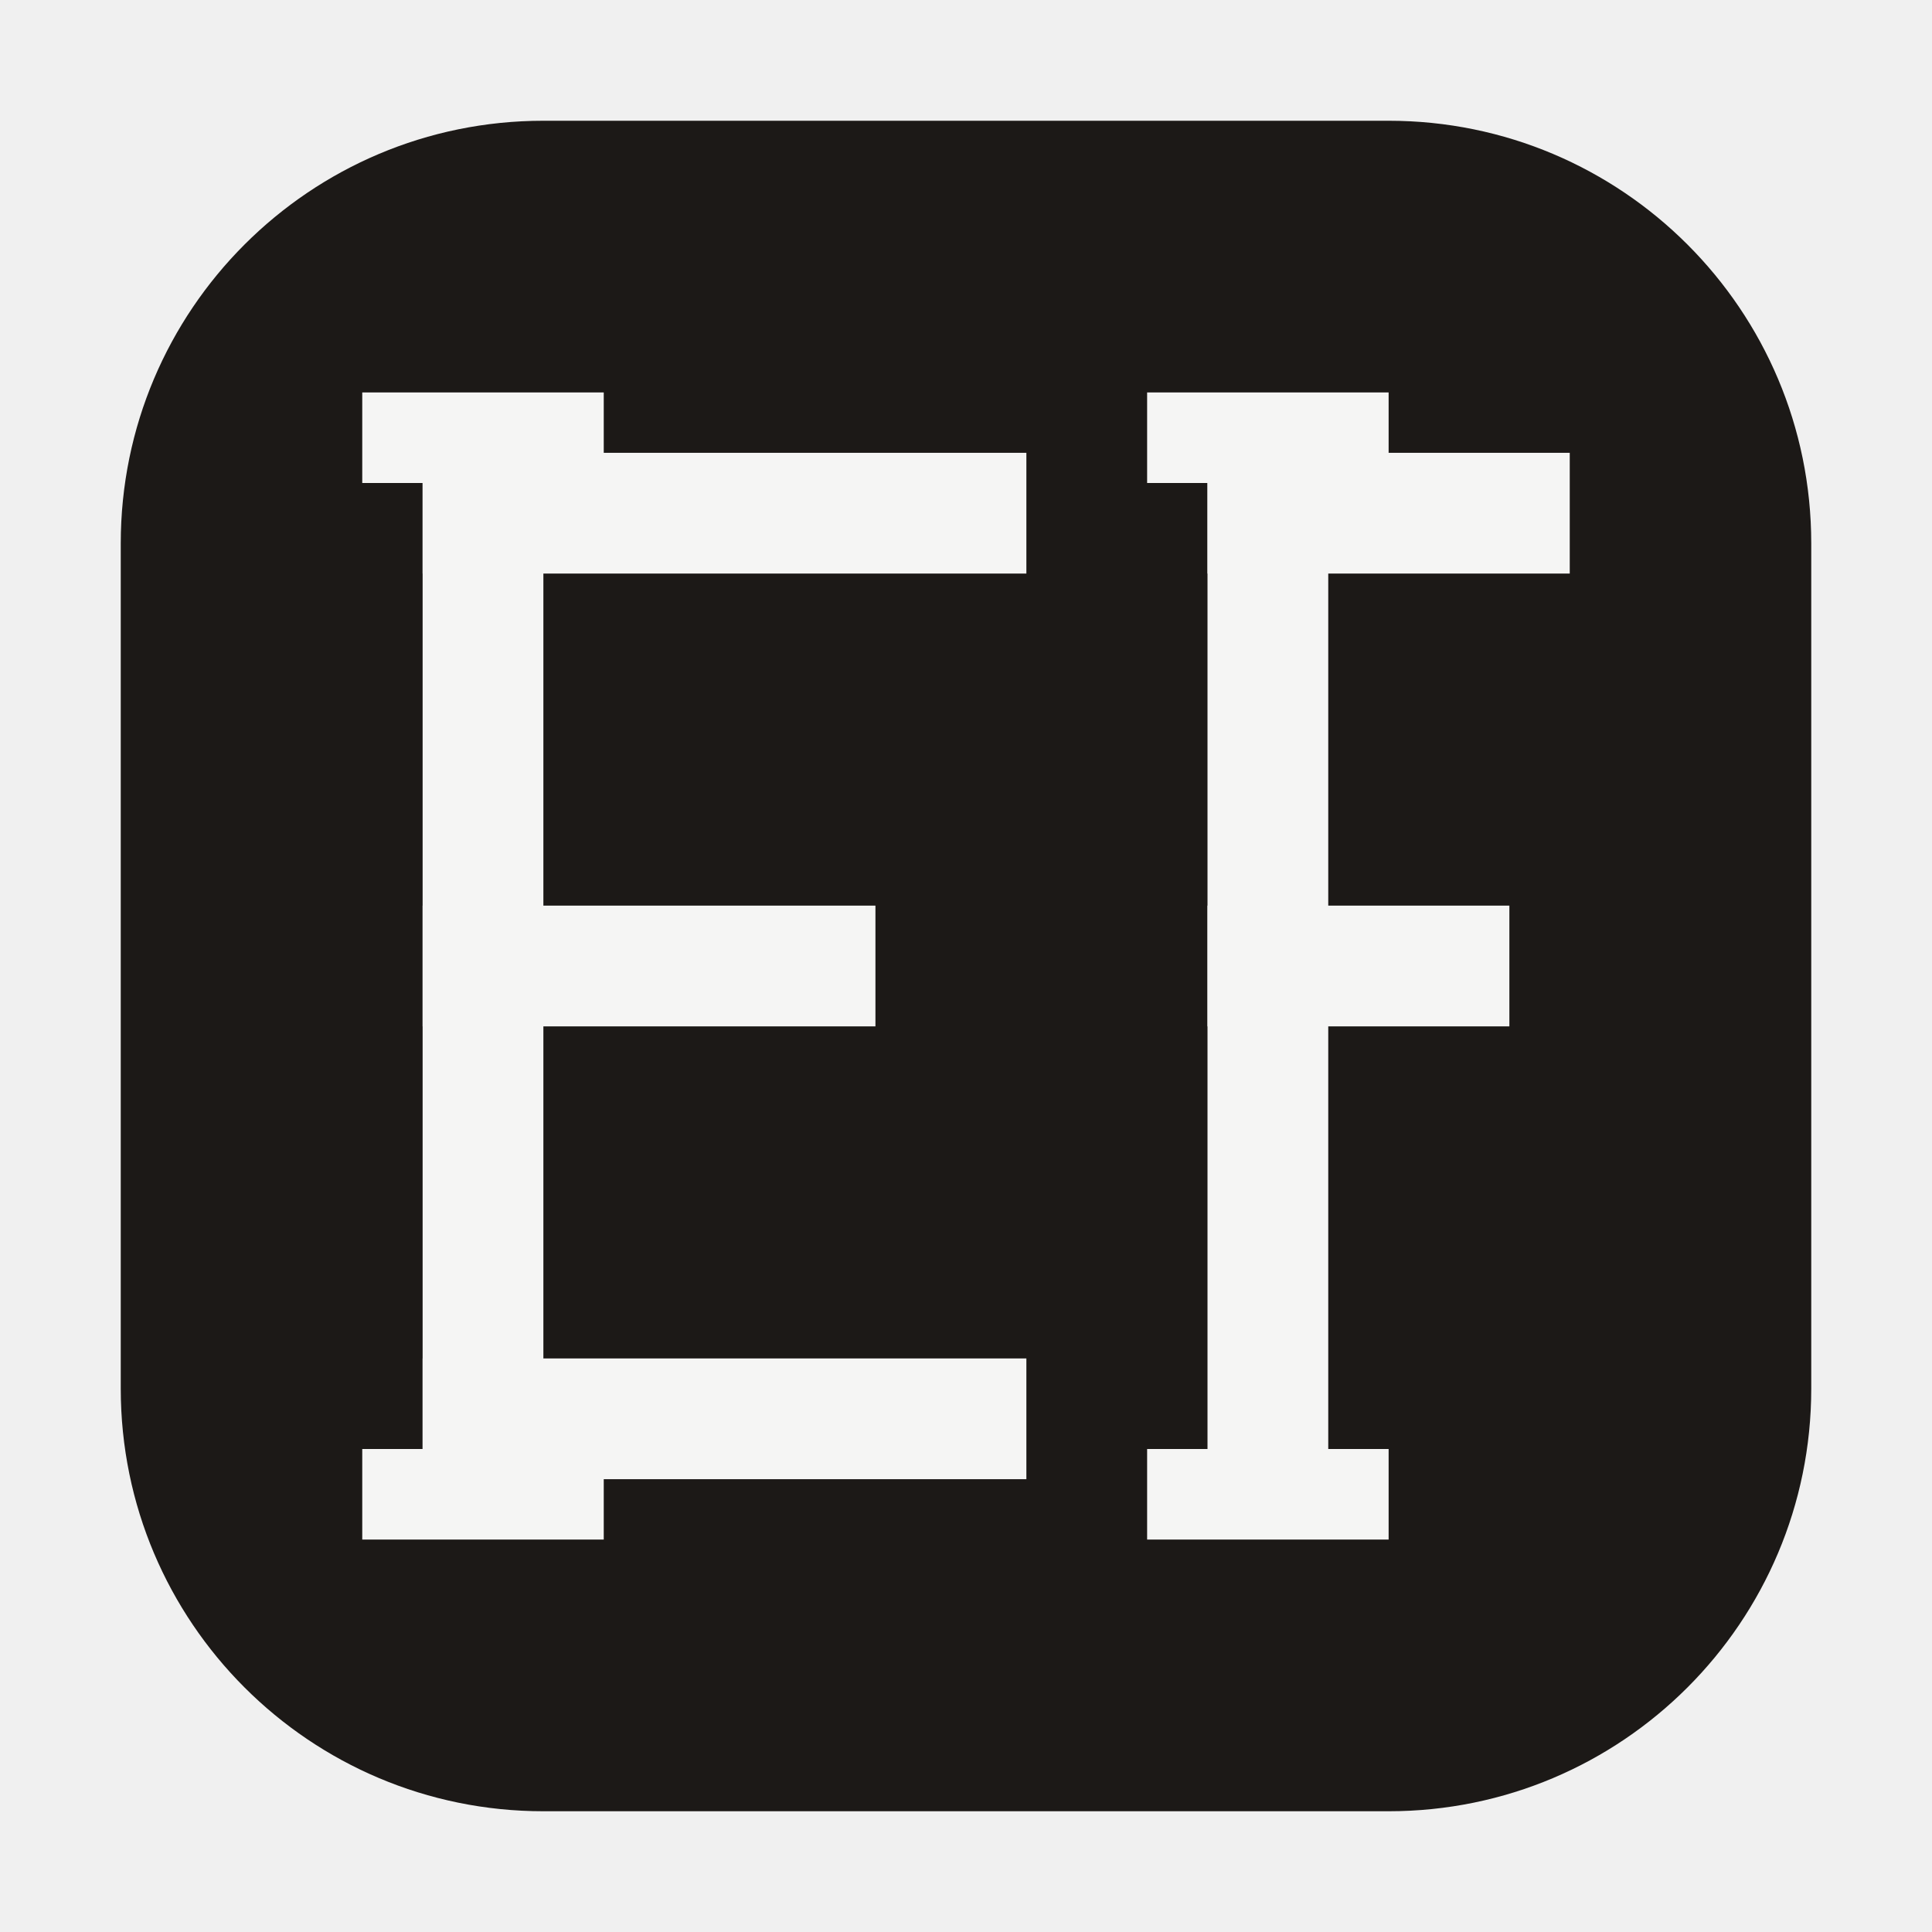
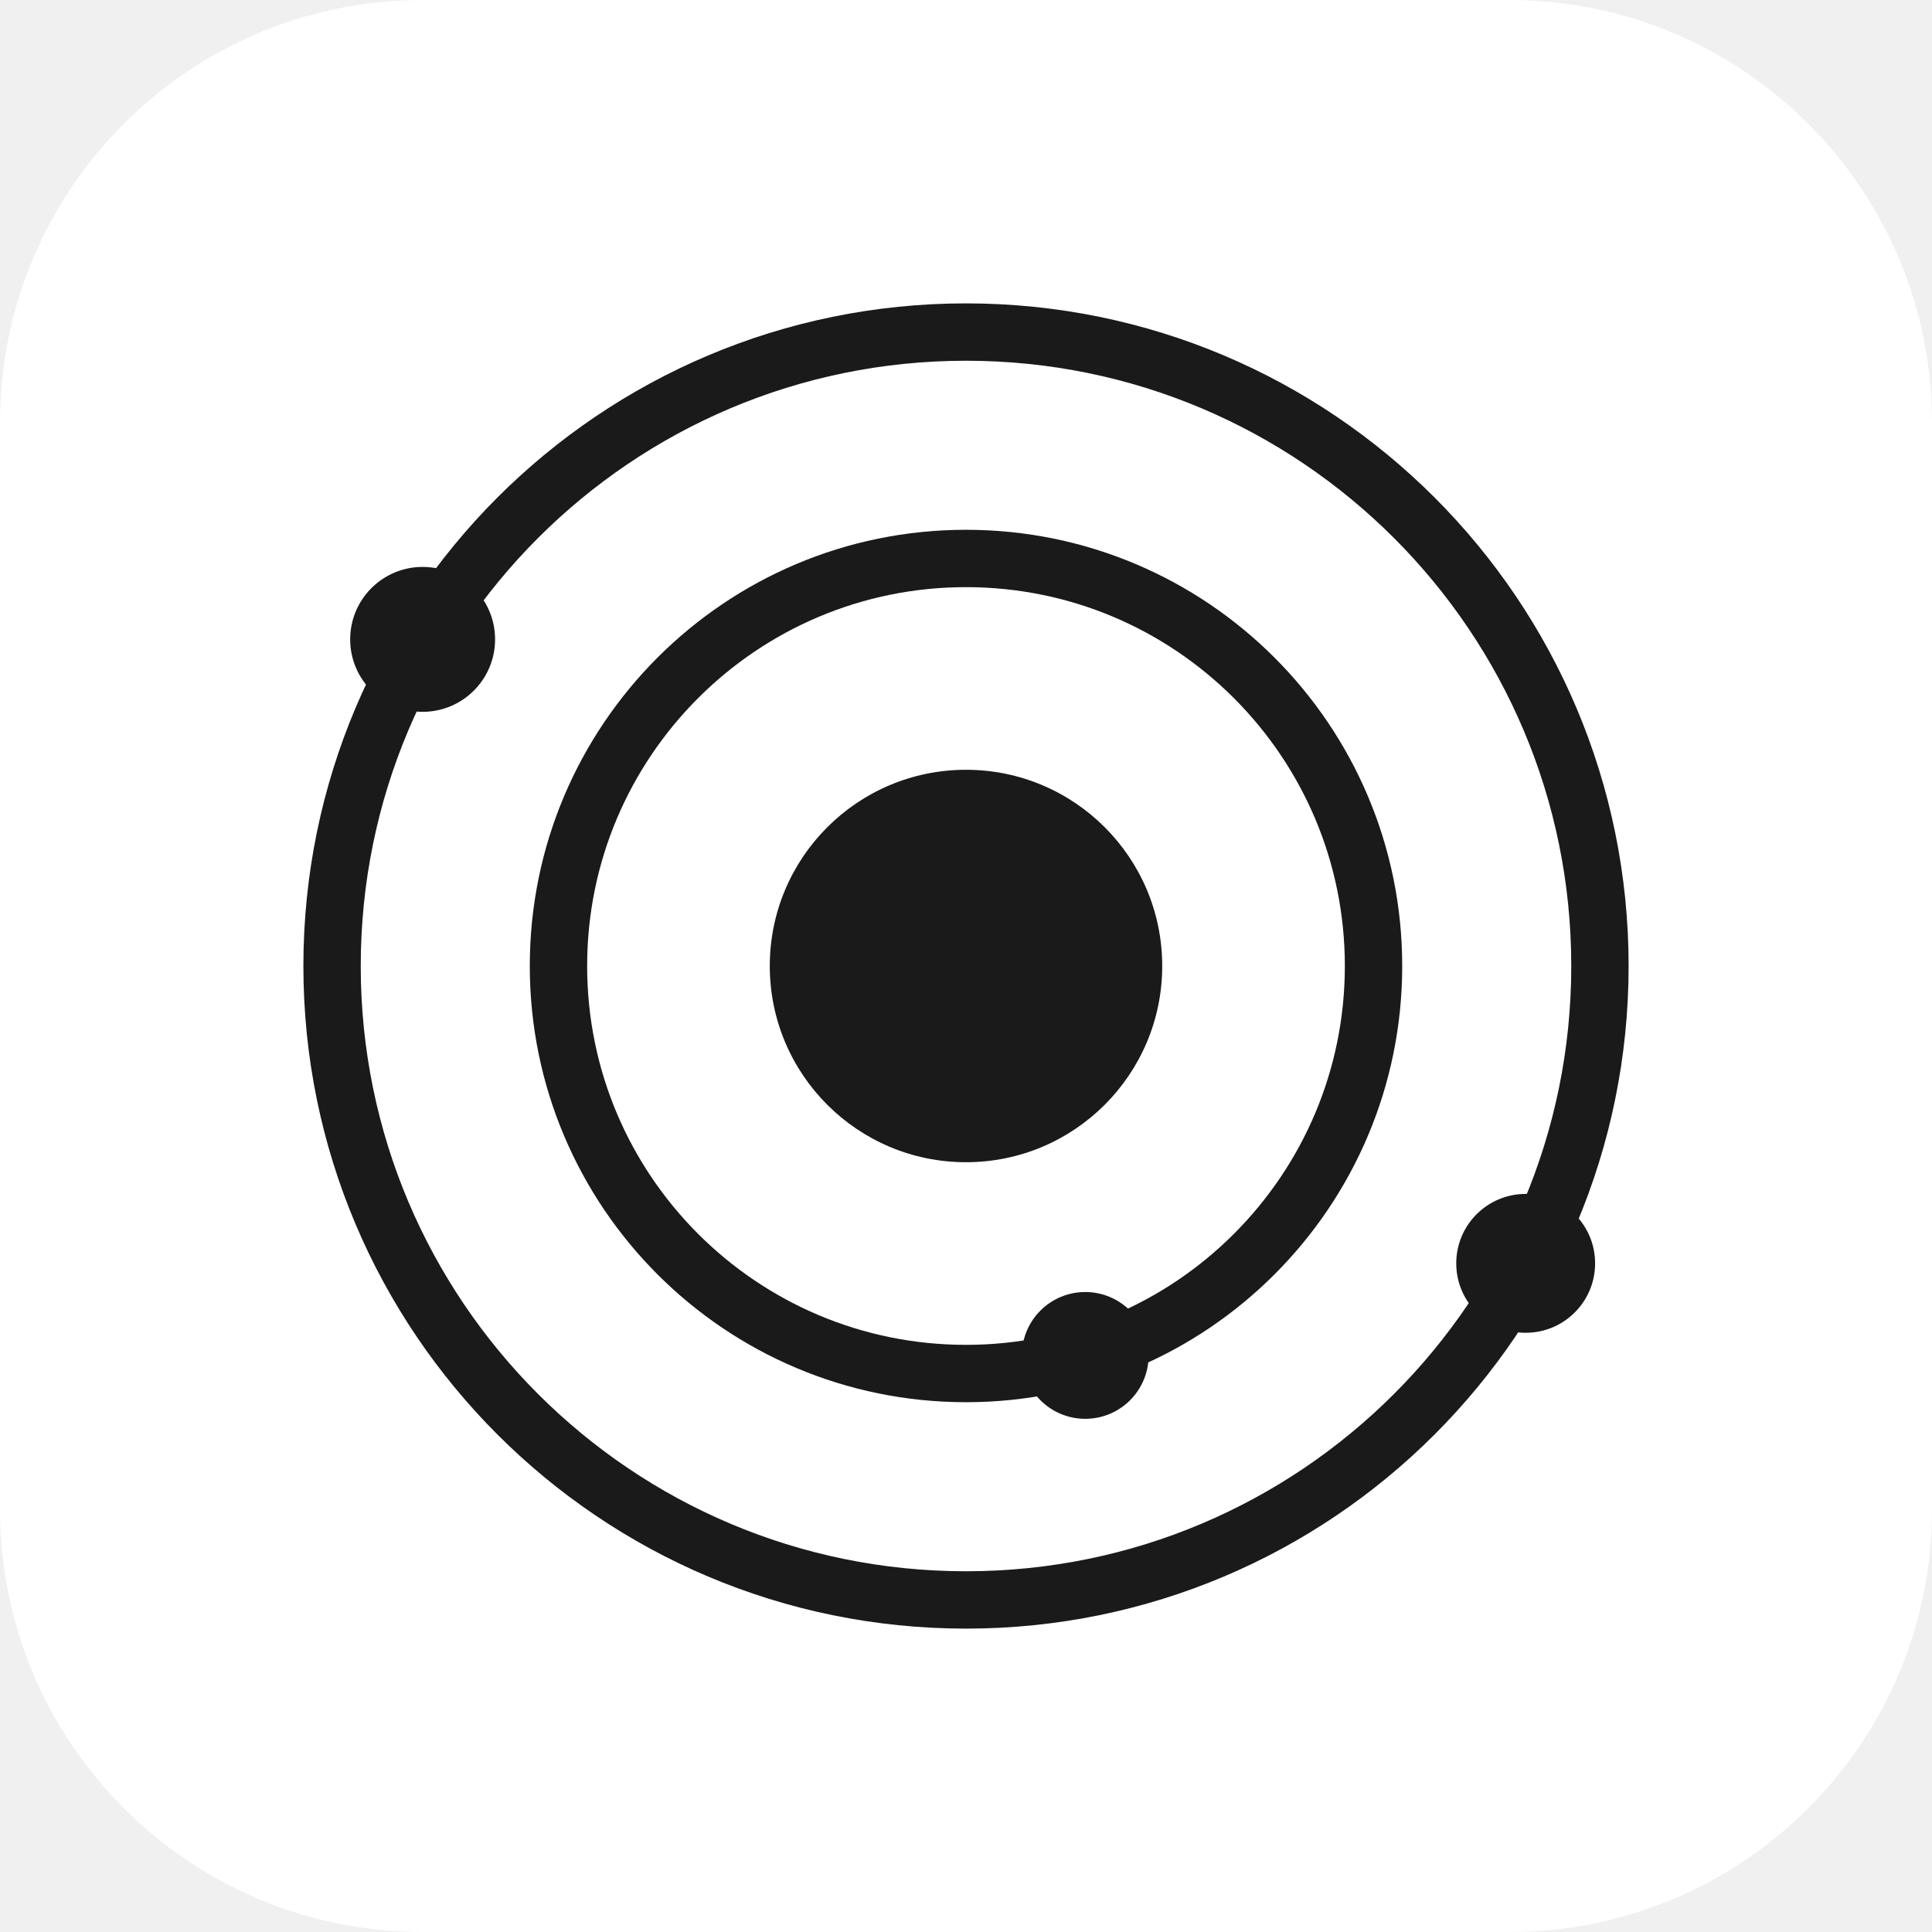
- <svg xmlns="http://www.w3.org/2000/svg" width="64" height="64" viewBox="0 0 64 64" fill="none">
-   <rect x="4" y="4" width="56" height="56" rx="14" fill="#1C1917" />
-   <rect x="14" y="15" width="4" height="34" fill="#F5F5F4" />
-   <rect x="12" y="13" width="8" height="3" fill="#F5F5F4" />
-   <rect x="12" y="48" width="8" height="3" fill="#F5F5F4" />
-   <rect x="14" y="15" width="20" height="4" fill="#F5F5F4" />
-   <rect x="14" y="30" width="15" height="4" fill="#F5F5F4" />
-   <rect x="14" y="45" width="20" height="4" fill="#F5F5F4" />
-   <rect x="40" y="15" width="4" height="34" fill="#F5F5F4" />
-   <rect x="38" y="13" width="8" height="3" fill="#F5F5F4" />
-   <rect x="38" y="48" width="8" height="3" fill="#F5F5F4" />
-   <rect x="40" y="15" width="12" height="4" fill="#F5F5F4" />
-   <rect x="40" y="30" width="10" height="4" fill="#F5F5F4" />
+ <svg xmlns="http://www.w3.org/2000/svg" viewBox="0 0 64 64" fill="none">
+   <rect width="64" height="64" rx="14" fill="#ffffff" />
+   <circle cx="32" cy="32" r="6.5" fill="#1a1a1a" />
+   <circle cx="32" cy="32" r="13.5" stroke="#1a1a1a" stroke-width="1.9" />
+   <circle cx="32" cy="32" r="21" stroke="#1a1a1a" stroke-width="1.9" />
+   <circle cx="35.95" cy="44.90" r="2.1" fill="#1a1a1a" />
+   <circle cx="14.00" cy="21.18" r="2.4" fill="#1a1a1a" />
+   <circle cx="50.54" cy="41.85" r="2.3" fill="#1a1a1a" />
</svg>
